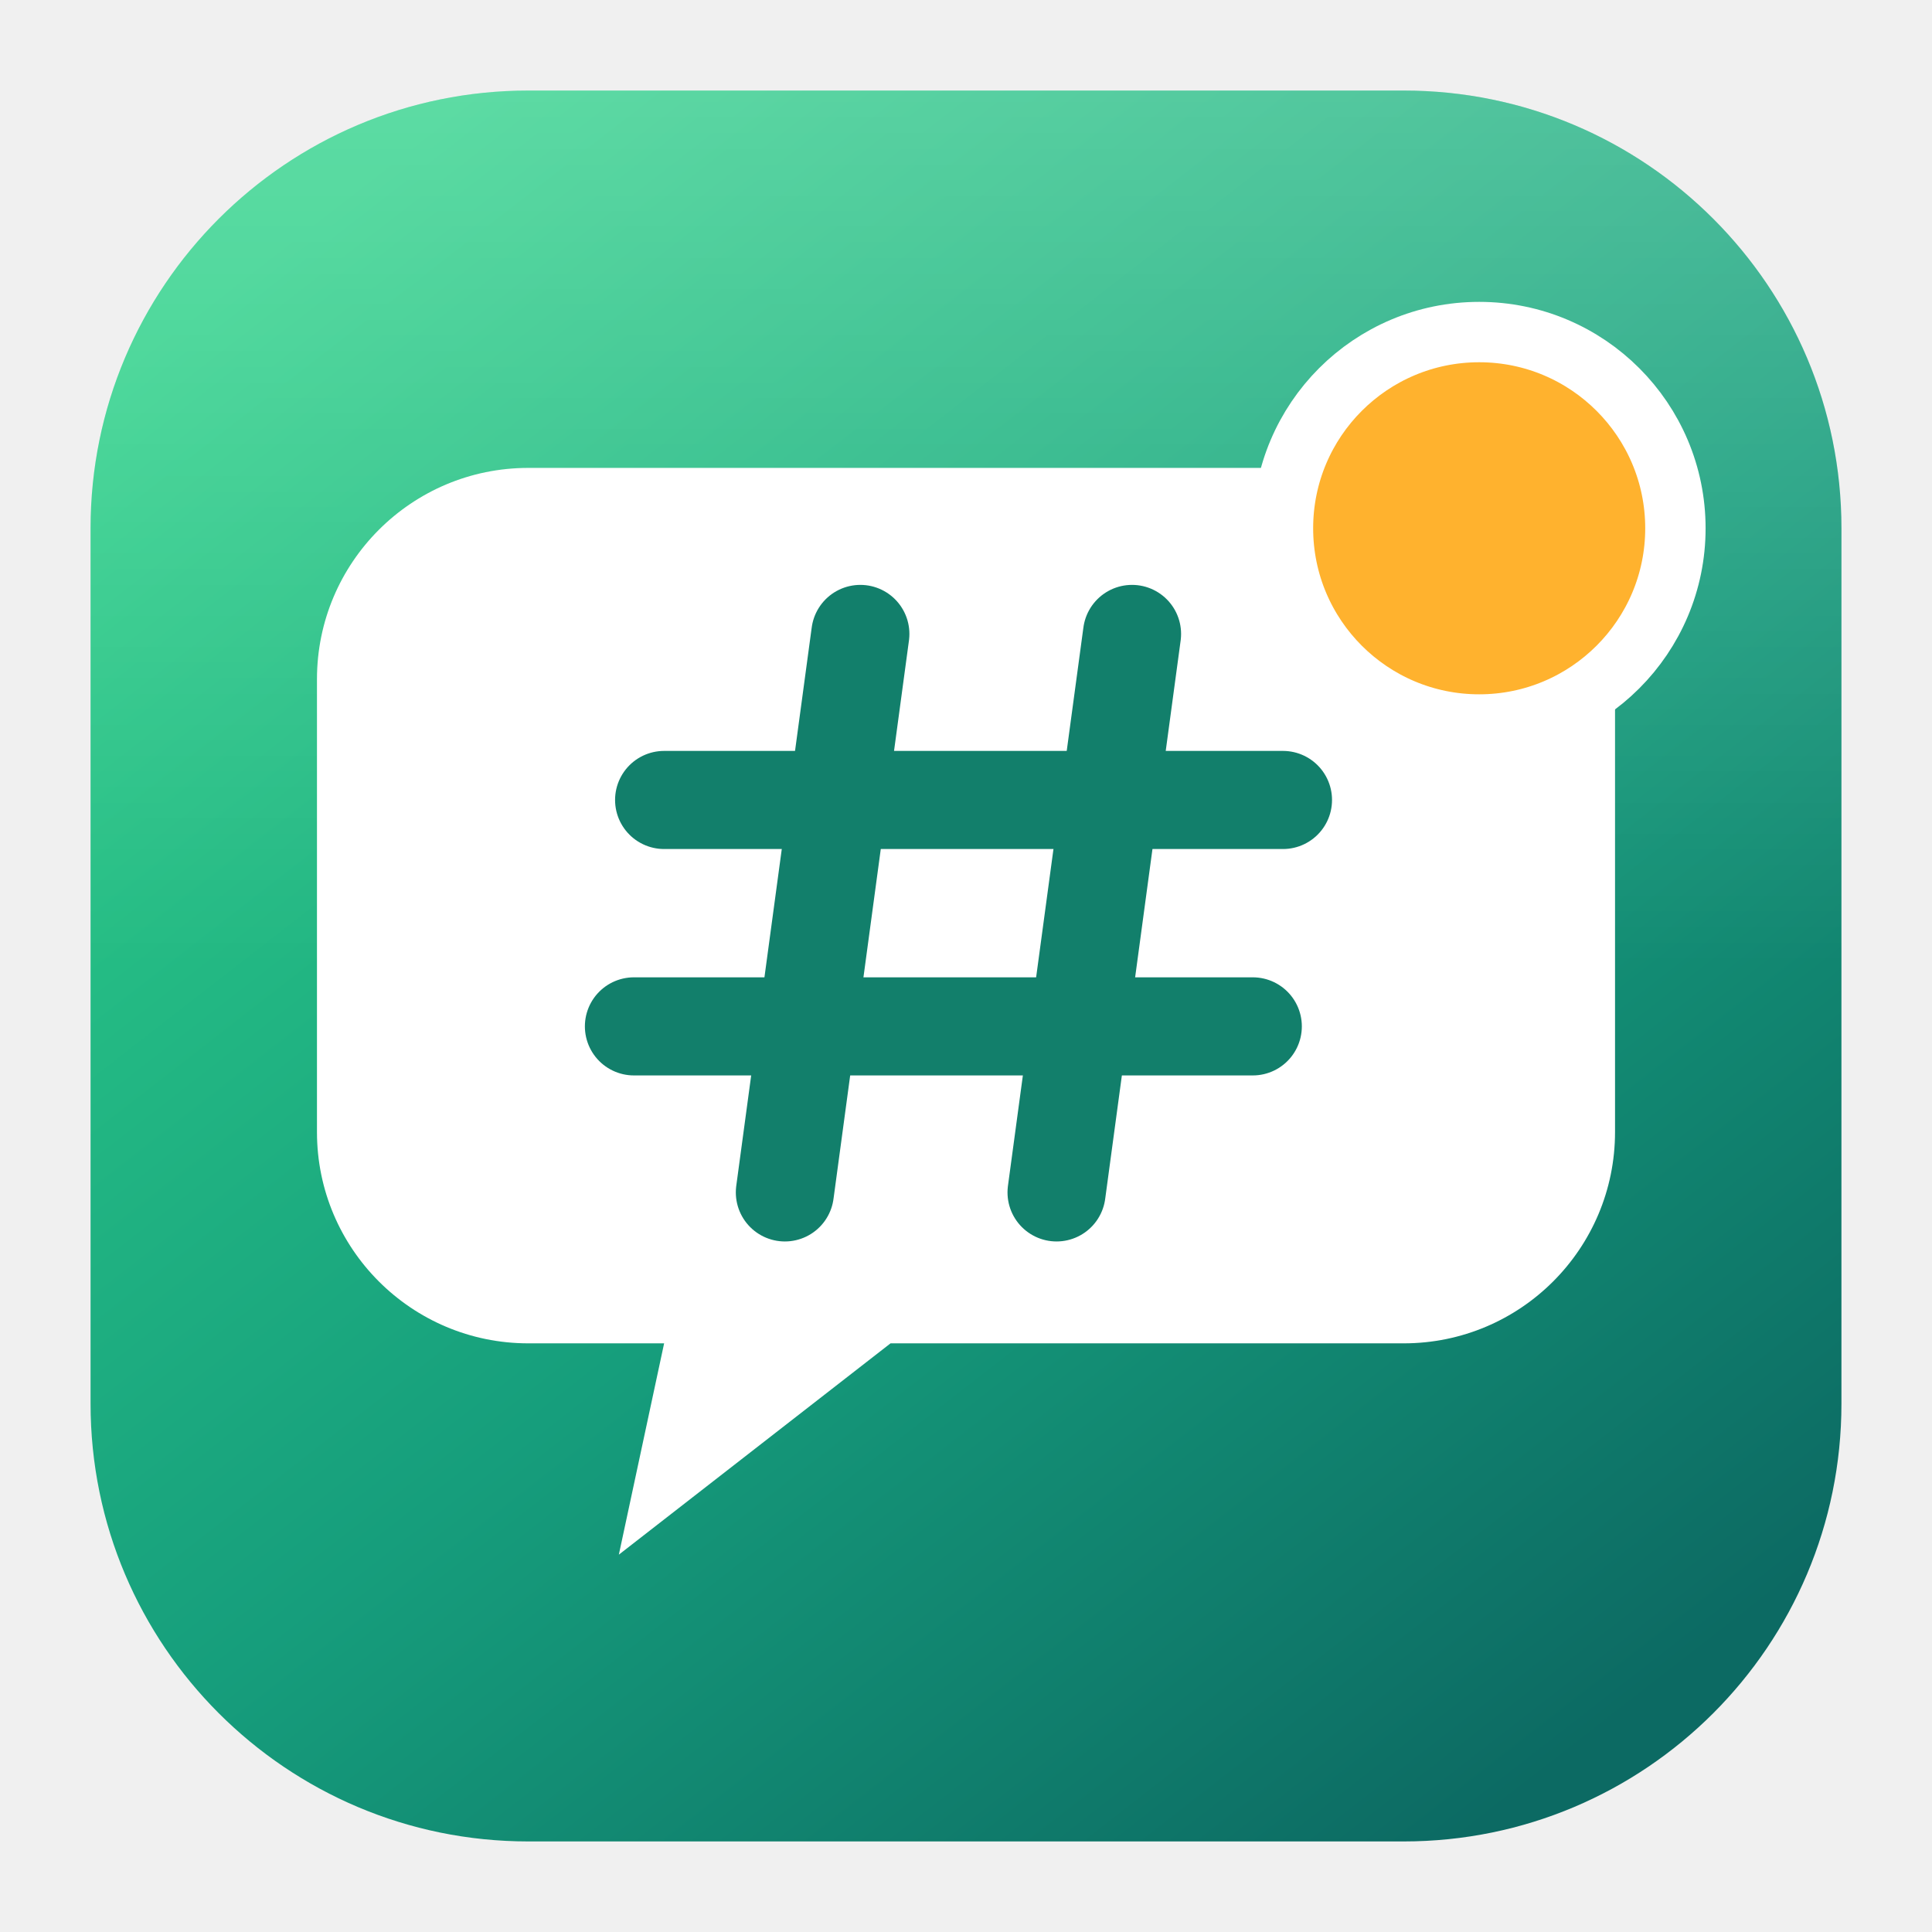
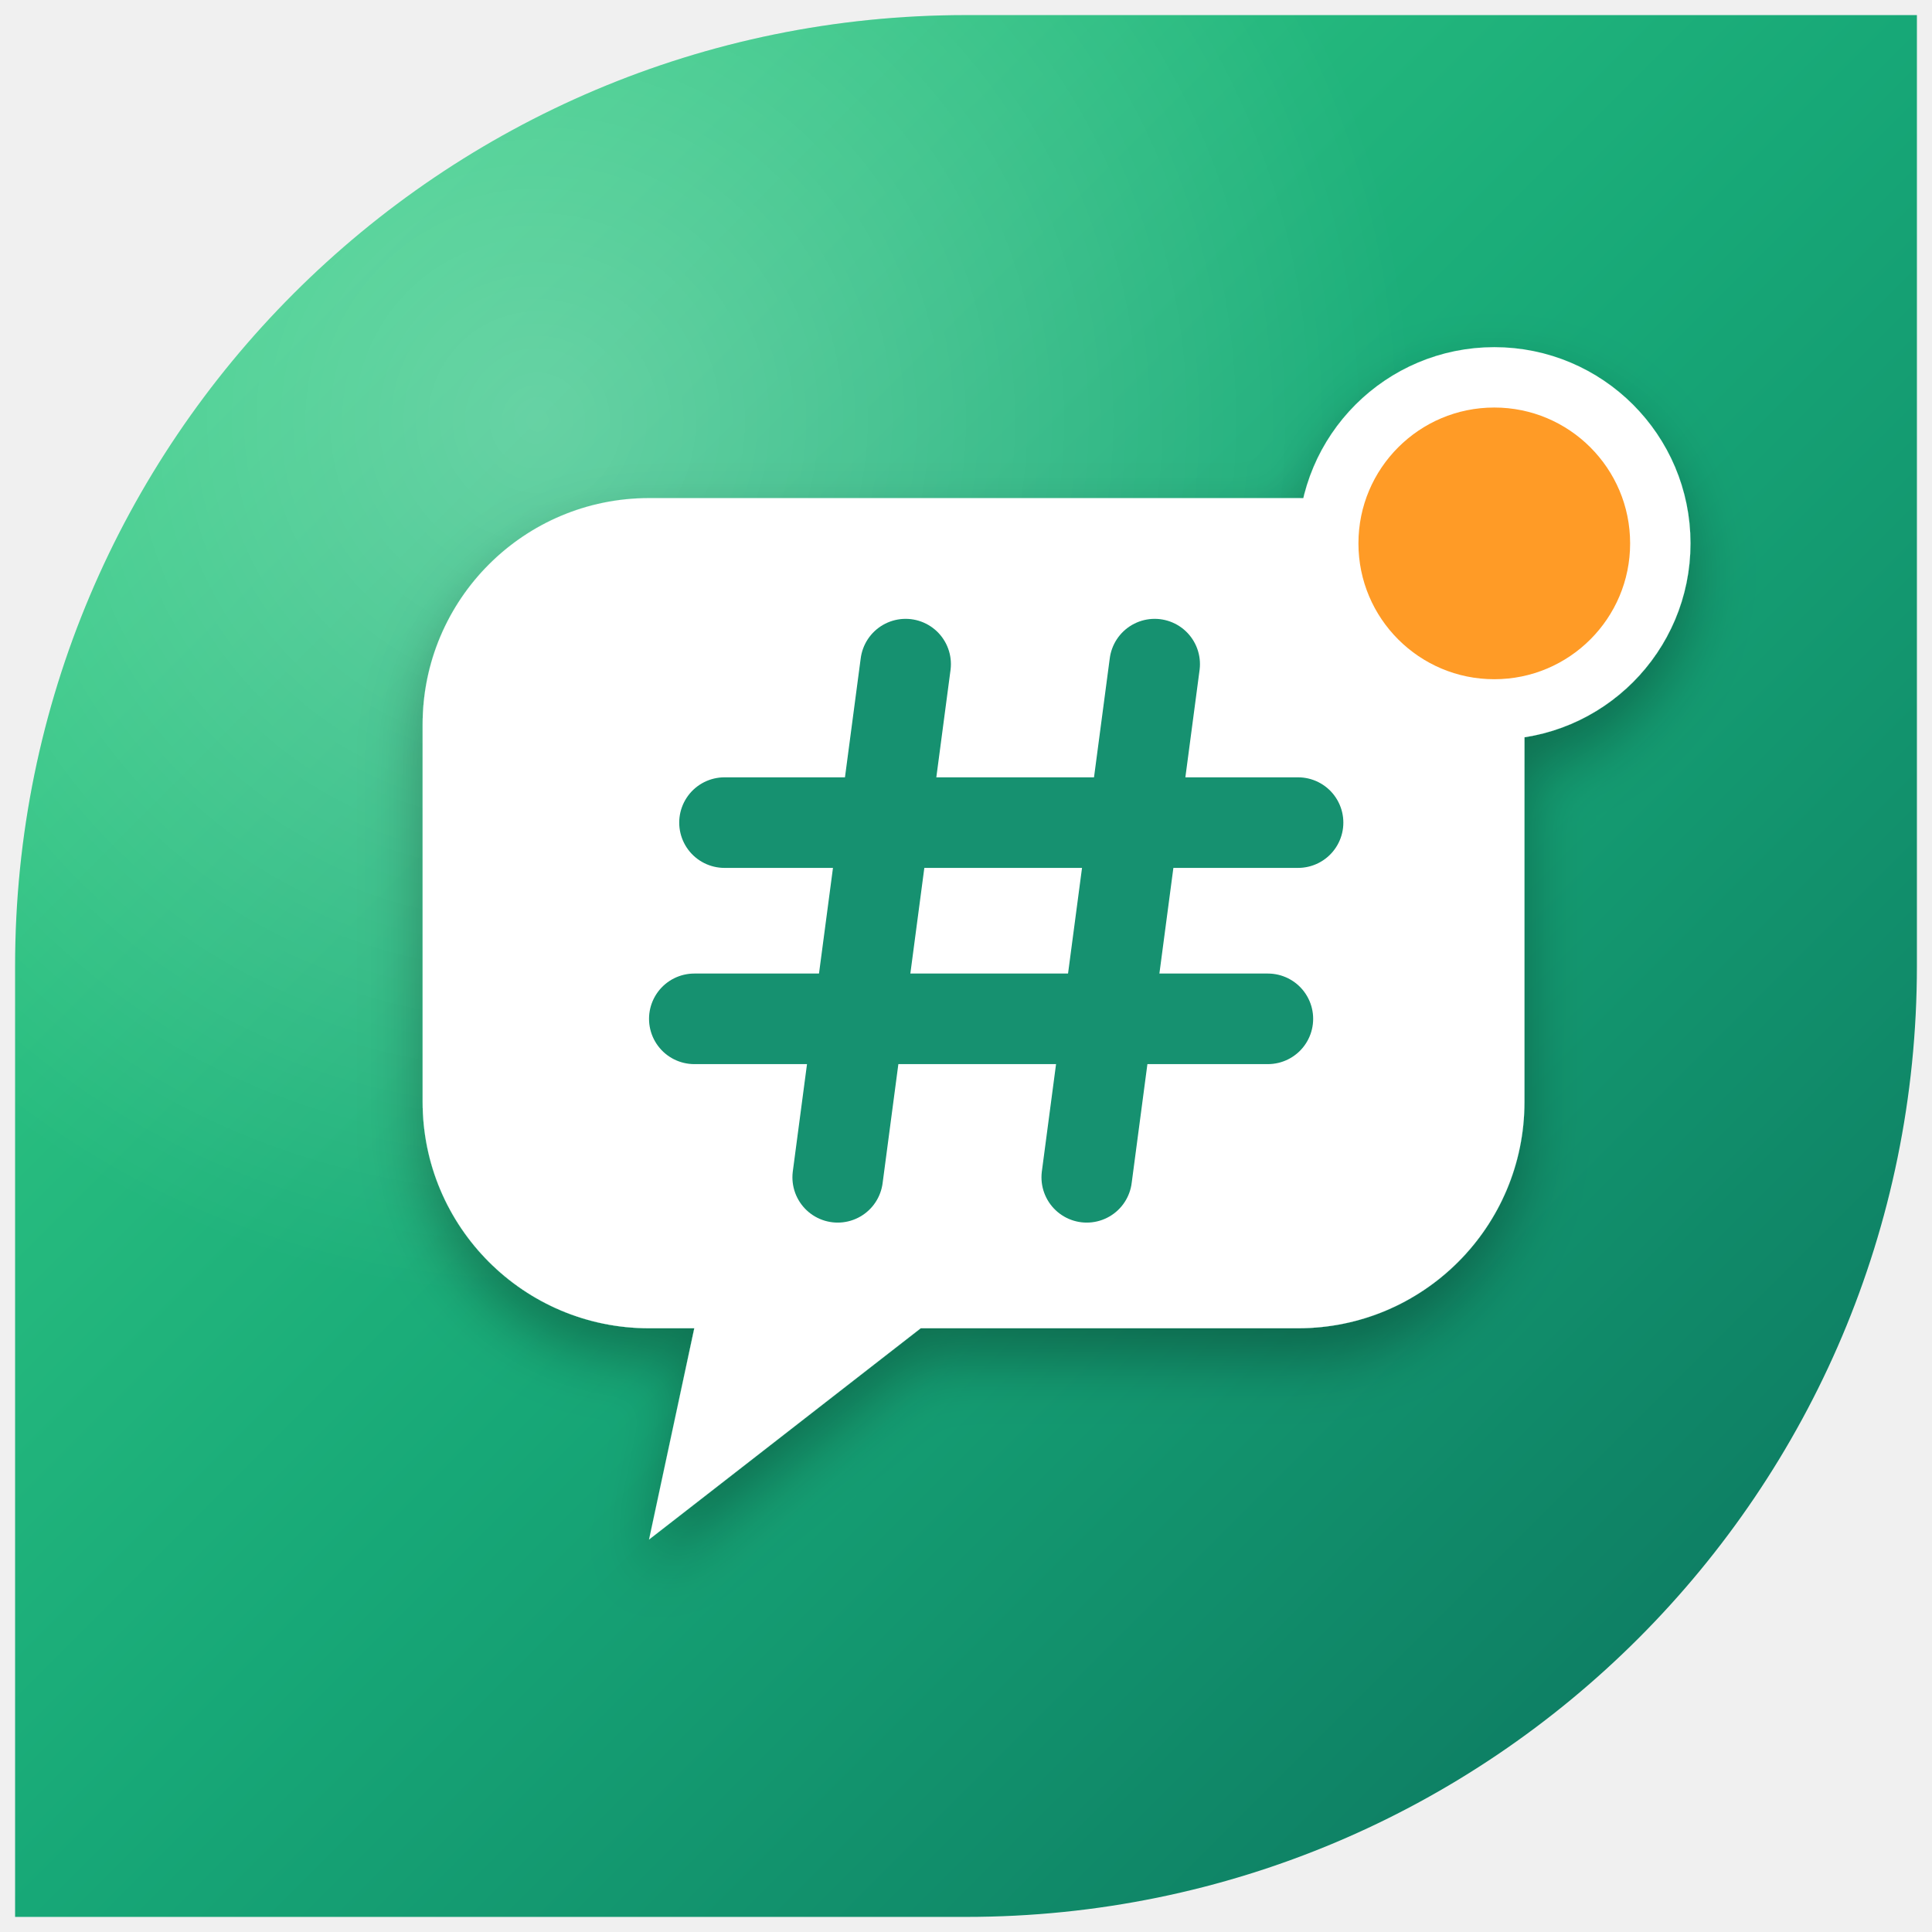
<svg xmlns="http://www.w3.org/2000/svg" width="256" height="256" viewBox="0 0 256 256">
  <defs>
-     <linearGradient id="bg" x1="0.15" y1="0.05" x2="0.85" y2="0.95">
-       <stop offset="0" stop-color="#2fd18a" />
-       <stop offset="0.55" stop-color="#169e7c" />
-       <stop offset="1" stop-color="#0c6a63" />
+     <clipPath id="shape">
+       <path d="M254 2 V128 A126 126 0 0 1 128 254 H2 V128 A126 126 0 0 1 128 2 Z" />
+     </clipPath>
+     <linearGradient id="bg" x1="0" y1="0" x2="1" y2="1">
+       <stop offset="0" stop-color="#3fd98a" />
+       <stop offset="0.5" stop-color="#17a877" />
+       <stop offset="1" stop-color="#0a6e5c" />
    </linearGradient>
-     <linearGradient id="shine" x1="0" y1="0" x2="0" y2="1">
-       <stop offset="0" stop-color="#ffffff" stop-opacity="0.22" />
-       <stop offset="0.5" stop-color="#ffffff" stop-opacity="0" />
-     </linearGradient>
+     <radialGradient id="glow" cx="0.28" cy="0.22" r="0.75">
+       <stop offset="0" stop-color="#ffffff" stop-opacity="0.28" />
+       <stop offset="0.6" stop-color="#ffffff" stop-opacity="0" />
+     </radialGradient>
+     <filter id="shadow" x="-20%" y="-20%" width="140%" height="150%">
+       <feGaussianBlur in="SourceAlpha" stdDeviation="4" />
+       <feOffset dy="4" />
+       <feComponentTransfer>
+         <feFuncA type="linear" slope="0.30" />
+       </feComponentTransfer>
+       <feMerge>
+         <feMergeNode />
+         <feMergeNode in="SourceGraphic" />
+       </feMerge>
+     </filter>
  </defs>
-   <rect x="12" y="12" width="232" height="232" rx="58" fill="url(#bg)" />
-   <rect x="12" y="12" width="232" height="232" rx="58" fill="url(#shine)" />
-   <path d="M70 62 H186 A28 28 0 0 1 214 90 V150 A28 28 0 0 1 186 178 H118 L82 206 L88 178 H70 A28 28 0 0 1 42 150 V90 A28 28 0 0 1 70 62 Z" fill="#ffffff" />
-   <g stroke="#127f6b" stroke-width="13" stroke-linecap="round">
-     <line x1="114" y1="84" x2="104" y2="158" />
-     <line x1="150" y1="84" x2="140" y2="158" />
-     <line x1="88" y1="106" x2="170" y2="106" />
-     <line x1="84" y1="136" x2="166" y2="136" />
+   <g clip-path="url(#shape)">
+     <rect width="256" height="256" fill="url(#bg)" />
+     <rect width="256" height="256" fill="url(#glow)" />
  </g>
-   <circle cx="196" cy="70" r="26" fill="#ffb22e" stroke="#ffffff" stroke-width="8" />
+   <g filter="url(#shadow)">
+     <path d="M86 66 H172 A30 30 0 0 1 202 96 V146 A30 30 0 0 1 172 176 H122 L86 204 L92 176 H86 A30 30 0 0 1 56 146 V96 A30 30 0 0 1 86 66 Z" fill="#ffffff" />
+     <g stroke="#13916f" stroke-width="12" stroke-linecap="round">
+       <line x1="120" y1="88" x2="111" y2="156" />
+       <line x1="153" y1="88" x2="144" y2="156" />
+       <line x1="96" y1="109" x2="172" y2="109" />
+       <line x1="92" y1="135" x2="168" y2="135" />
+     </g>
+     <circle cx="198" cy="72" r="22" fill="#ff9b26" stroke="#ffffff" stroke-width="8" />
+   </g>
</svg>
